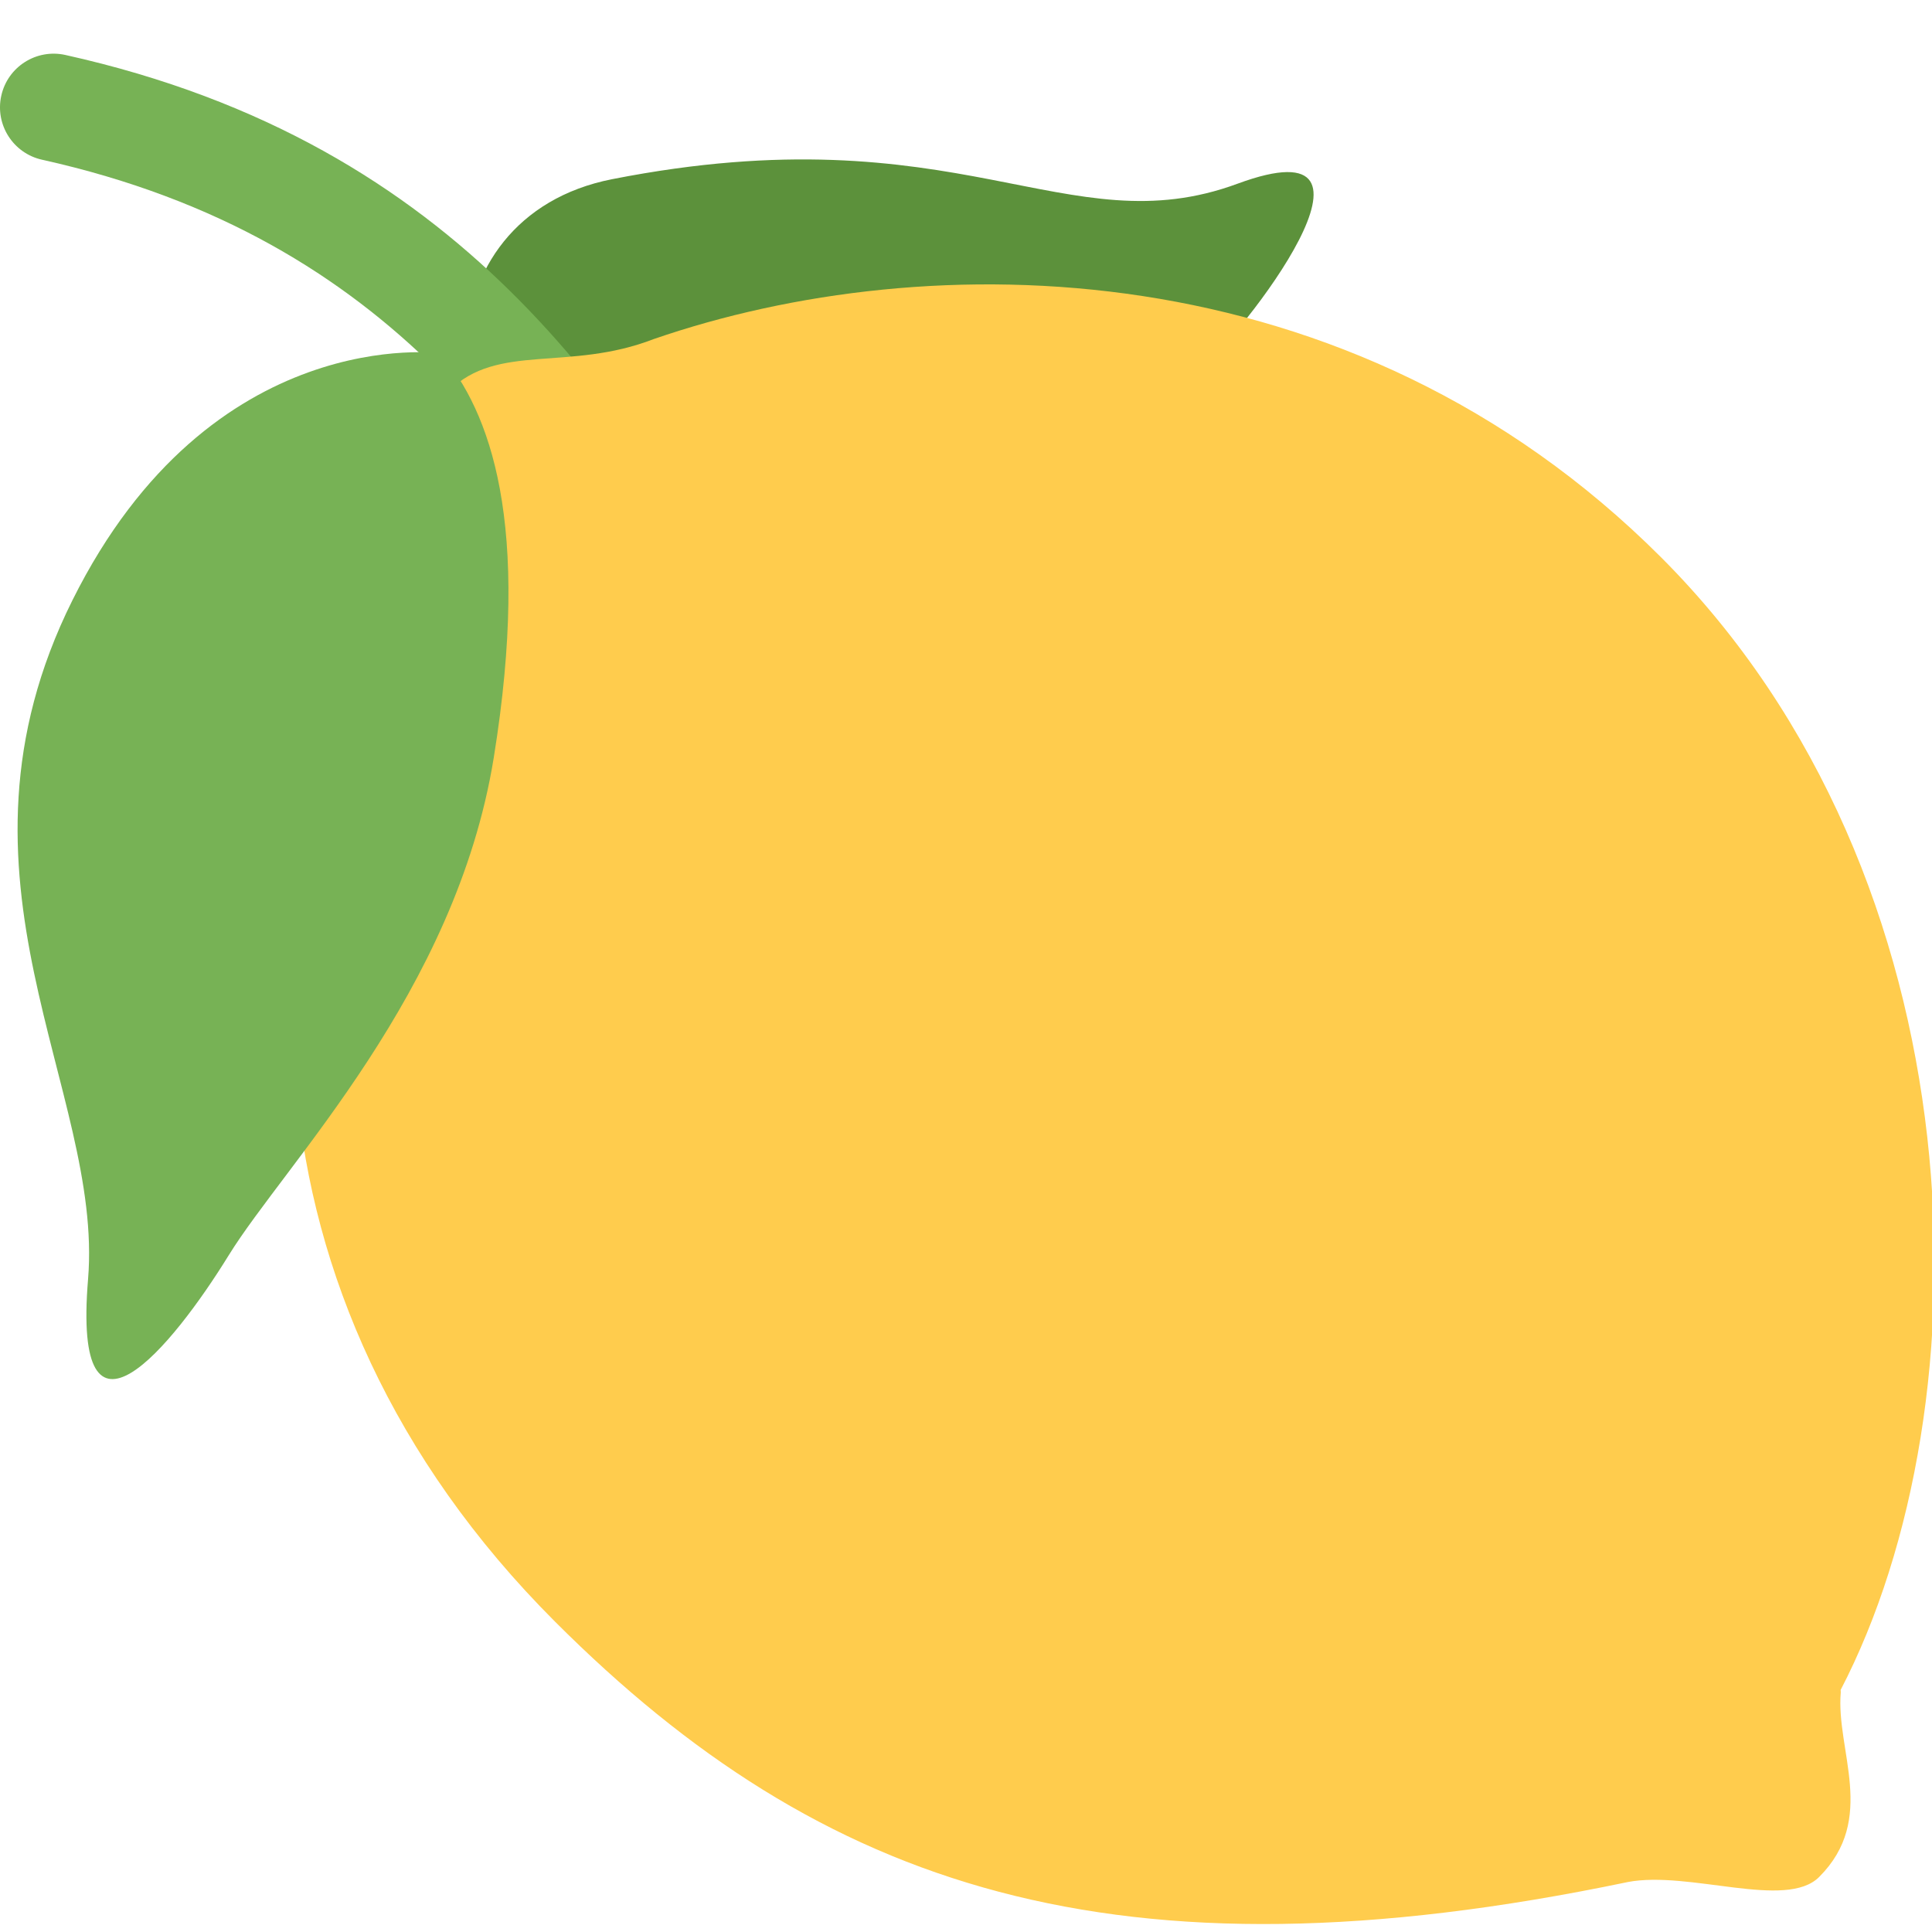
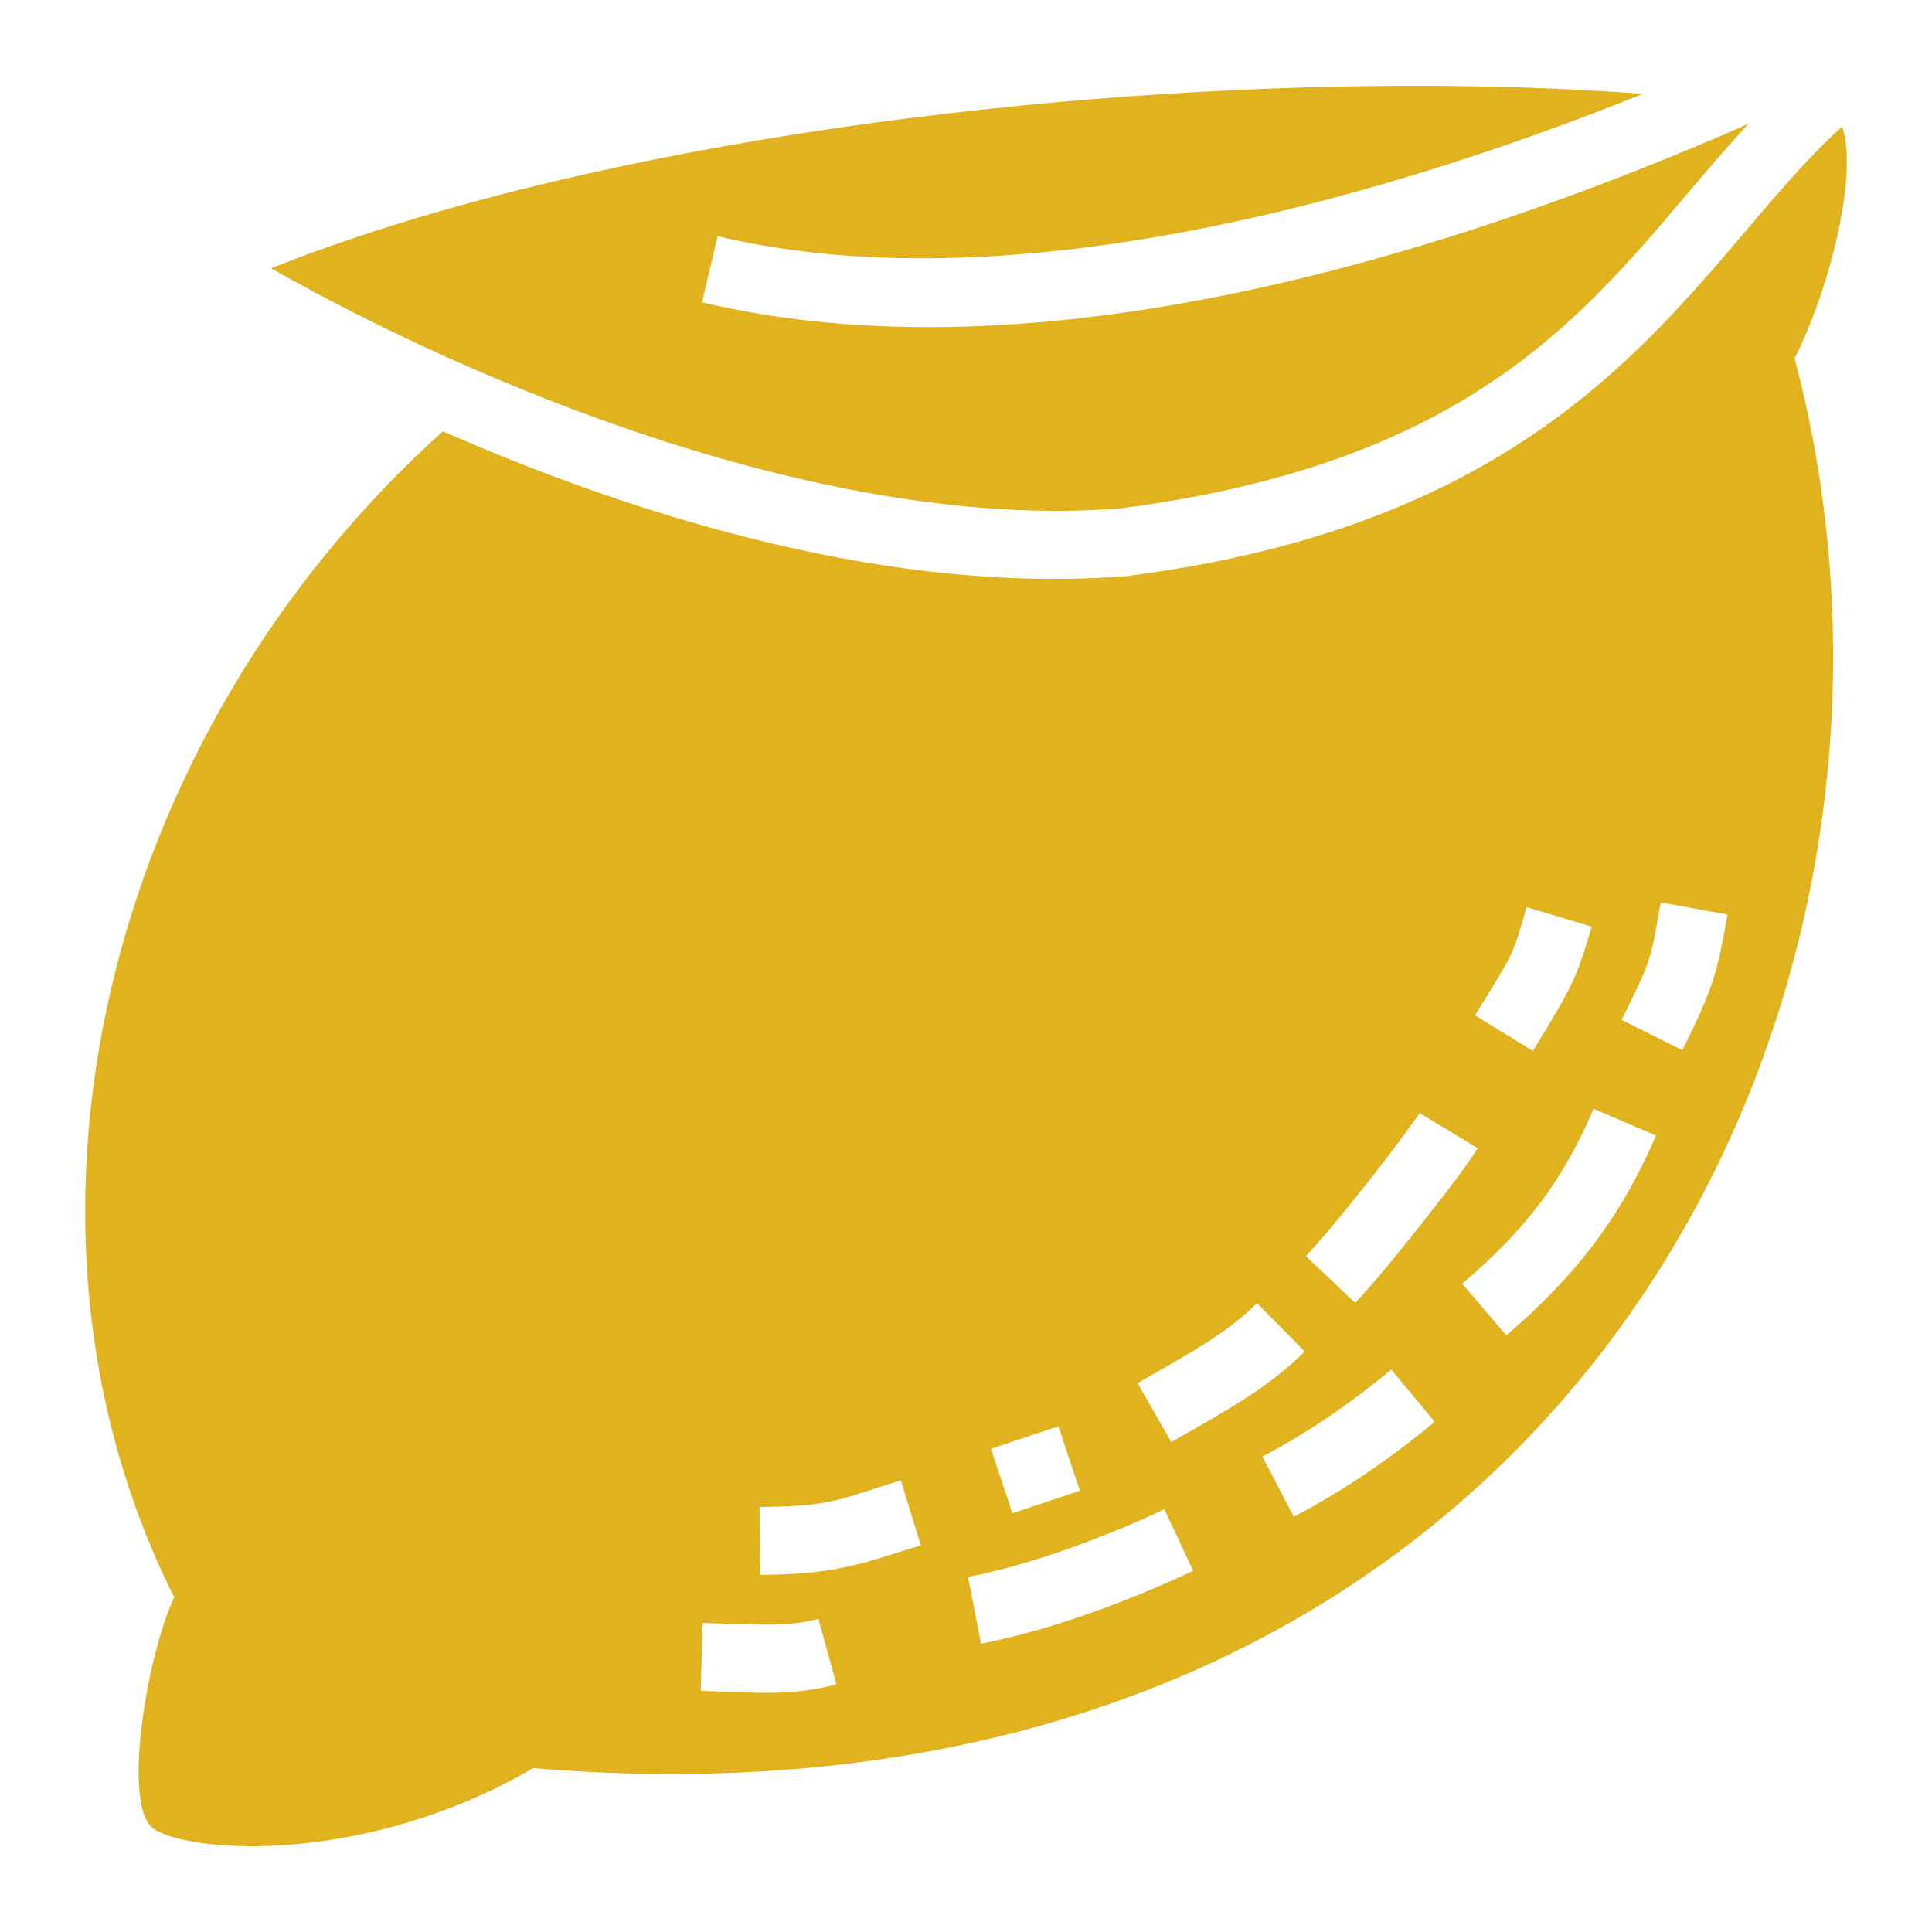
- <svg xmlns="http://www.w3.org/2000/svg" viewBox="0 0 36 36">
-   <path fill="#5C913B" d="M11.405 3.339c6.48-1.275 8.453 1.265 11.655.084 3.202-1.181.093 2.82-.745 3.508-.84.688-8.141 4.809-11.307 3.298-3.166-1.511-3.182-6.186.397-6.89z" />
-   <path fill="#77B255" d="M15.001 16c-.304 0-.605-.138-.801-.4-.687-.916-1.308-1.955-1.965-3.056C9.967 8.749 7.396 4.446.783 2.976c-.539-.12-.879-.654-.759-1.193.12-.54.654-.878 1.193-.759C8.671 2.68 11.599 7.581 13.952 11.519c.63 1.054 1.224 2.049 1.848 2.881.332.442.242 1.069-.2 1.4-.18.135-.39.2-.599.2z" />
-   <path fill="#FFCC4D" d="M34.3 31.534c.002-.017-.003-.028-.003-.043 2.774-5.335 2.647-15.113-3.346-21.107-5.801-5.8-13.68-5.821-18.767-4.067-1.579.614-2.917.066-3.815.965-.881.881-.351 2.719-.714 3.819-3.169 5.202-3.405 13.025 2.688 19.117 4.962 4.962 10.438 6.842 19.98 4.853.002-.002.005-.001.008-.002 1.148-.218 2.95.523 3.566-.094 1.085-1.085.309-2.358.403-3.441z" />
-   <path fill="#77B255" d="M8.208 6.583s-4.27-.59-6.857 4.599c-2.587 5.188.582 9.125.29 12.653-.293 3.53 1.566 1.265 2.621-.445s4.23-4.895 4.938-9.269c.707-4.376-.07-6.458-.992-7.538z" />
+ <svg xmlns="http://www.w3.org/2000/svg" width="1em" height="1em" viewBox="0 0 512 512">
+   <path fill="#E0B21E" d="M372.155 22.74q-3.575.01-7.188.048c-96.615 1.006-212.449 16.343-293.129 48.299c53.634 30.517 147.245 69.92 225.258 63.623c105.888-13.769 130.213-63.196 166.272-101.89c-80.543 35.402-188.935 68.295-277.344 47.288l4.16-17.513c73.994 17.581 169.091-7.127 245.187-37.719c-19.444-1.475-40.736-2.204-63.216-2.137zm116.047 10.769c-39.292 35.566-65.02 103.045-189.024 119.088l-.209.027l-.213.018c-61.286 5.007-128.03-14.881-181.385-38.34C27.258 195.335-3.358 324.769 46.178 423.278c-7.19 15.133-14.1 55.714-5.344 61.455c9.907 6.497 56.377 9.562 100.434-16.152c266.975 22.149 381.075-197.096 334.31-373.64c8.996-17.539 16.994-48.322 12.623-61.432zm-48.096 205.65l17.713 3.207c-2.711 14.97-3.485 18.941-11.979 35.942l-16.103-8.045c8.295-16.605 7.624-15.945 10.369-31.104m-35.526 1.266l17.248 5.146c-3.966 13.29-4.674 15.182-15.61 32.938l-15.327-9.44c10.918-17.725 9.683-15.218 13.69-28.644zm17.729 53.422l16.557 7.062c-8.988 21.07-21.13 37.16-39.688 52.98l-11.676-13.699c17.009-14.499 26.767-27.494 34.807-46.343m-46.104 1.103l15.397 9.324c-2.623 4.33-8.042 11.385-14.457 19.522s-13.293 16.513-17.988 21.48l-13.08-12.365c3.706-3.92 10.693-12.345 16.931-20.258s12.26-16.156 13.197-17.703m-43.068 50.4l12.639 12.815c-9.895 9.759-20.094 15.268-35.375 24.004l-8.934-15.627c15.413-8.811 23.773-13.403 31.67-21.191zm35.586 17.608l11.492 13.854c-9.585 7.95-22.44 17.369-37.342 25.14l-8.324-15.96c13.363-6.97 25.313-15.684 34.174-23.034m-88.23 15.025l5.69 17.077l-17.878 5.96l-5.691-17.078zm-41.774 14.329l5.309 17.199c-16.105 4.971-22.016 7.66-42.565 7.85l-.166-18c19.248-.178 20.64-1.87 37.422-7.05zm69.85 7.666l7.642 16.296c-15.603 7.318-36.356 15.454-56.24 19.31l-3.426-17.67c17.473-3.389 37.378-11.067 52.024-17.936m-91.68 29.017l4.77 17.358c-11.888 3.267-22 2.141-35.957 1.748l.507-17.993c14.53.41 22.439 1.152 30.68-1.113" />
</svg>
